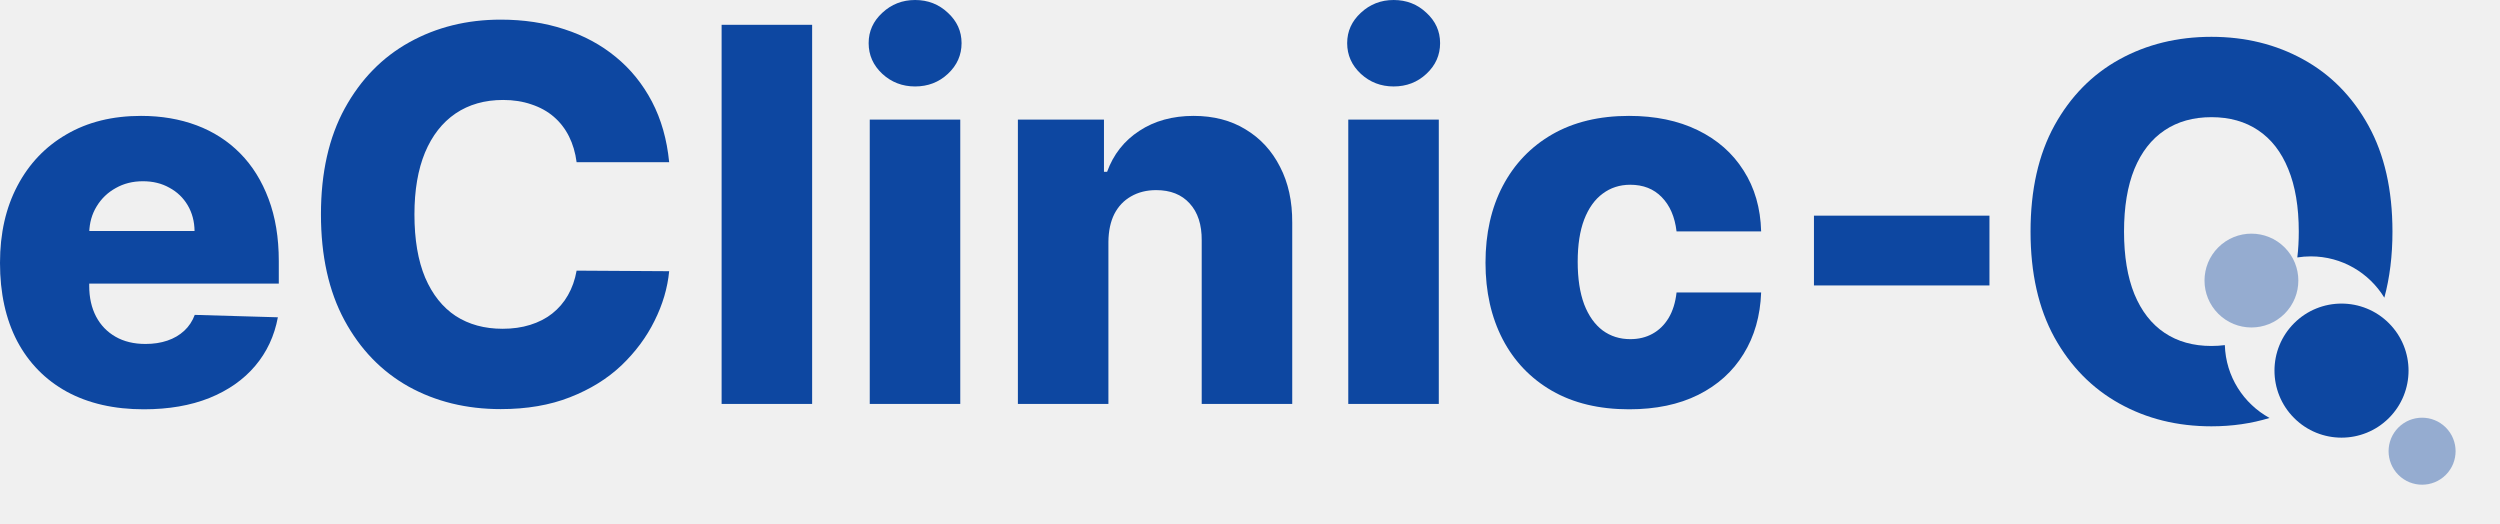
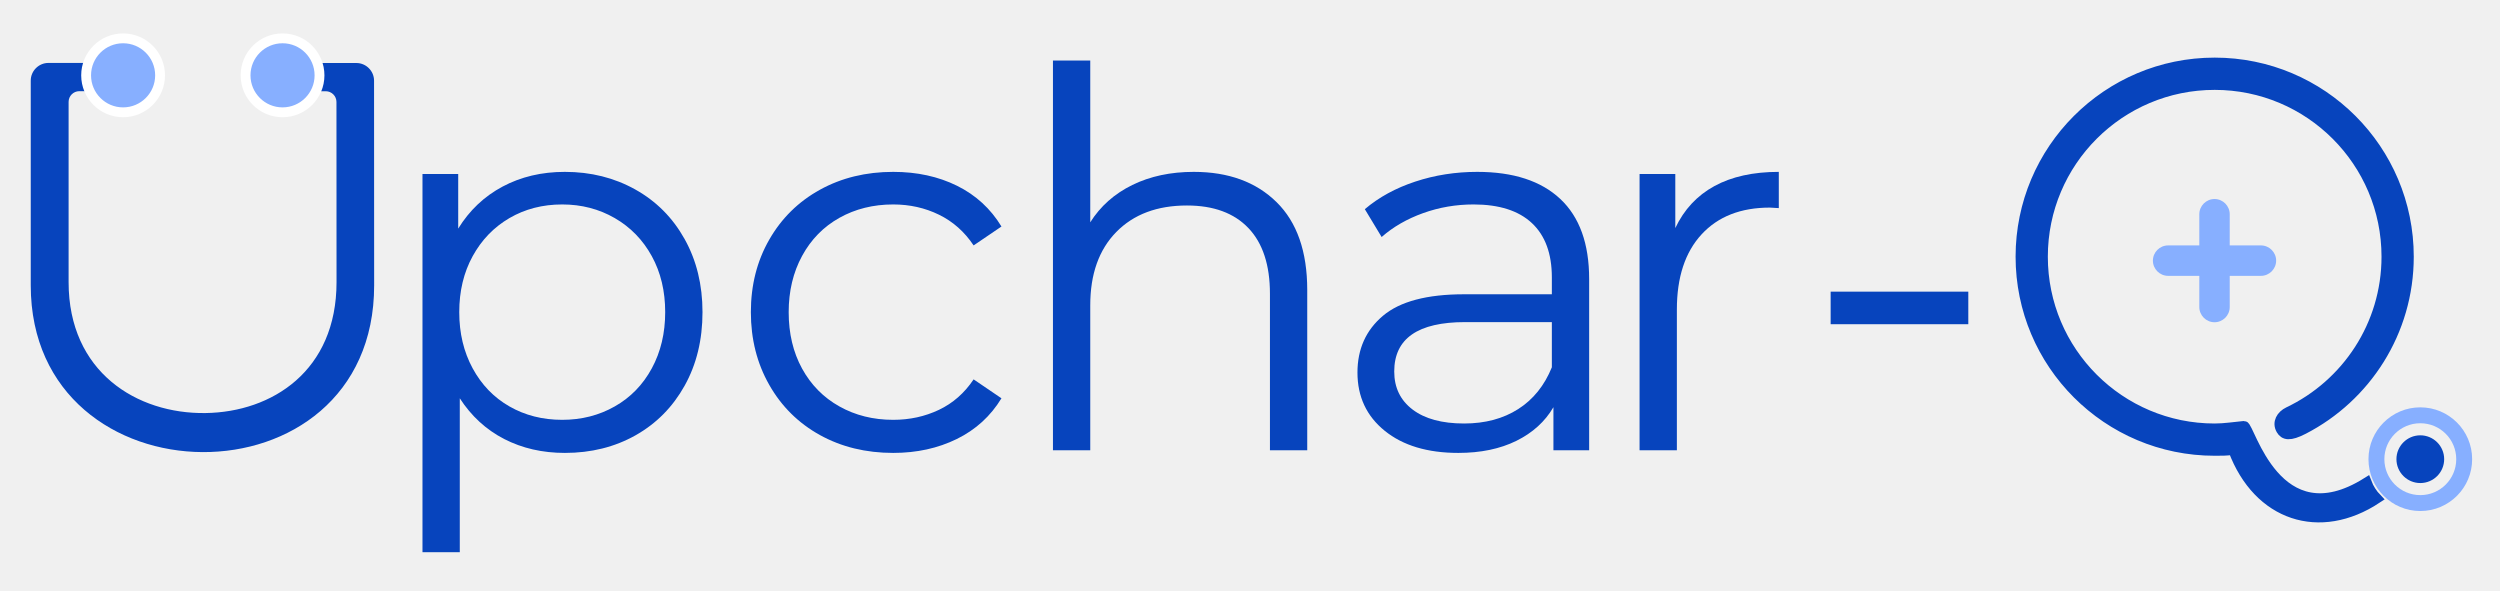
- <svg xmlns="http://www.w3.org/2000/svg" width="129" height="27" viewBox="0 0 129 27" fill="none">
-   <path d="M7.422 21.12C5.887 21.12 4.563 20.817 3.448 20.212C2.34 19.601 1.487 18.732 0.888 17.605C0.296 16.471 0 15.124 0 13.564C0 12.049 0.299 10.724 0.898 9.59C1.497 8.451 2.34 7.565 3.429 6.935C4.518 6.298 5.801 5.98 7.279 5.98C8.323 5.98 9.278 6.142 10.145 6.467C11.011 6.792 11.759 7.272 12.389 7.909C13.02 8.546 13.51 9.333 13.86 10.269C14.21 11.198 14.386 12.265 14.386 13.469V14.634H1.633V11.921H10.039C10.033 11.425 9.915 10.982 9.686 10.593C9.457 10.205 9.141 9.902 8.74 9.686C8.345 9.463 7.89 9.352 7.374 9.352C6.852 9.352 6.384 9.469 5.97 9.705C5.556 9.934 5.228 10.25 4.986 10.651C4.744 11.046 4.617 11.495 4.604 11.998V14.758C4.604 15.357 4.722 15.882 4.958 16.334C5.193 16.78 5.528 17.127 5.961 17.375C6.394 17.624 6.909 17.748 7.508 17.748C7.922 17.748 8.298 17.691 8.635 17.576C8.973 17.462 9.262 17.293 9.504 17.07C9.746 16.847 9.928 16.573 10.049 16.248L14.338 16.372C14.16 17.334 13.768 18.172 13.163 18.885C12.564 19.592 11.778 20.142 10.804 20.537C9.829 20.926 8.702 21.12 7.422 21.12Z" fill="#0D47A1" />
-   <path d="M34.529 8.368H29.753C29.689 7.877 29.559 7.435 29.361 7.04C29.164 6.645 28.903 6.308 28.578 6.027C28.253 5.747 27.868 5.534 27.422 5.387C26.983 5.235 26.495 5.158 25.961 5.158C25.012 5.158 24.193 5.391 23.506 5.856C22.824 6.32 22.299 6.992 21.93 7.871C21.567 8.75 21.385 9.813 21.385 11.062C21.385 12.361 21.57 13.45 21.939 14.328C22.315 15.201 22.84 15.86 23.515 16.306C24.197 16.745 25.002 16.965 25.932 16.965C26.454 16.965 26.929 16.898 27.355 16.764C27.788 16.63 28.167 16.436 28.492 16.181C28.823 15.92 29.094 15.605 29.304 15.236C29.52 14.86 29.67 14.437 29.753 13.965L34.529 13.994C34.446 14.86 34.195 15.713 33.774 16.554C33.36 17.395 32.79 18.162 32.065 18.856C31.338 19.544 30.453 20.091 29.409 20.499C28.371 20.907 27.18 21.11 25.836 21.11C24.066 21.11 22.48 20.722 21.079 19.945C19.685 19.162 18.583 18.022 17.774 16.525C16.966 15.029 16.561 13.208 16.561 11.062C16.561 8.909 16.972 7.085 17.793 5.588C18.615 4.092 19.726 2.955 21.127 2.178C22.528 1.401 24.098 1.013 25.836 1.013C27.021 1.013 28.116 1.178 29.122 1.509C30.128 1.834 31.014 2.312 31.778 2.942C32.542 3.566 33.163 4.334 33.641 5.244C34.118 6.155 34.414 7.196 34.529 8.368Z" fill="#0D47A1" />
-   <path d="M41.906 1.28V20.843H37.235V1.28H41.906Z" fill="#0D47A1" />
-   <path d="M44.879 20.843V6.171H49.55V20.843H44.879ZM47.219 4.461C46.563 4.461 46 4.244 45.528 3.811C45.057 3.372 44.822 2.843 44.822 2.226C44.822 1.614 45.057 1.092 45.528 0.659C46 0.22 46.563 0 47.219 0C47.881 0 48.445 0.22 48.91 0.659C49.381 1.092 49.617 1.614 49.617 2.226C49.617 2.843 49.381 3.372 48.91 3.811C48.445 4.244 47.881 4.461 47.219 4.461Z" fill="#0D47A1" />
-   <path d="M57.194 12.475V20.843H52.523V6.171H56.965V8.864H57.127C57.452 7.967 58.006 7.263 58.789 6.753C59.572 6.238 60.505 5.98 61.588 5.98C62.62 5.98 63.514 6.212 64.272 6.677C65.036 7.136 65.629 7.779 66.049 8.607C66.476 9.428 66.686 10.39 66.679 11.491V20.843H62.008V12.408C62.015 11.593 61.808 10.956 61.387 10.498C60.974 10.039 60.397 9.81 59.658 9.81C59.168 9.81 58.735 9.918 58.359 10.135C57.99 10.345 57.703 10.648 57.5 11.042C57.302 11.437 57.2 11.915 57.194 12.475Z" fill="#0D47A1" />
-   <path d="M69.571 20.843V6.171H74.242V20.843H69.571ZM71.912 4.461C71.256 4.461 70.692 4.244 70.221 3.811C69.75 3.372 69.514 2.843 69.514 2.226C69.514 1.614 69.75 1.092 70.221 0.659C70.692 0.22 71.256 0 71.912 0C72.574 0 73.138 0.22 73.602 0.659C74.074 1.092 74.309 1.614 74.309 2.226C74.309 2.843 74.074 3.372 73.602 3.811C73.138 4.244 72.574 4.461 71.912 4.461Z" fill="#0D47A1" />
-   <path d="M84.064 21.12C82.517 21.12 81.189 20.802 80.081 20.165C78.98 19.528 78.132 18.643 77.54 17.509C76.948 16.369 76.652 15.051 76.652 13.555C76.652 12.052 76.948 10.733 77.54 9.6C78.139 8.46 78.989 7.572 80.091 6.935C81.199 6.298 82.52 5.98 84.055 5.98C85.411 5.98 86.593 6.225 87.599 6.715C88.611 7.206 89.401 7.9 89.968 8.798C90.541 9.689 90.843 10.737 90.875 11.94H86.51C86.421 11.189 86.166 10.6 85.746 10.173C85.332 9.746 84.79 9.533 84.122 9.533C83.581 9.533 83.106 9.686 82.698 9.992C82.291 10.291 81.972 10.737 81.743 11.329C81.52 11.915 81.409 12.641 81.409 13.507C81.409 14.373 81.52 15.105 81.743 15.704C81.972 16.296 82.291 16.745 82.698 17.051C83.106 17.35 83.581 17.5 84.122 17.5C84.555 17.5 84.937 17.407 85.268 17.223C85.606 17.038 85.883 16.767 86.099 16.411C86.316 16.048 86.453 15.608 86.51 15.092H90.875C90.831 16.302 90.528 17.36 89.968 18.264C89.414 19.168 88.634 19.872 87.627 20.375C86.628 20.872 85.44 21.12 84.064 21.12Z" fill="#0D47A1" />
-   <path d="M102.656 11.128V14.729H93.6V11.128H102.656Z" fill="#0D47A1" />
-   <path d="M114.109 1.9C115.86 1.9 117.439 2.289 118.846 3.065C120.26 3.842 121.381 4.979 122.209 6.476C123.037 7.972 123.451 9.797 123.451 11.949C123.451 13.197 123.31 14.333 123.032 15.36C122.252 14.083 120.845 13.229 119.239 13.229C119.002 13.229 118.769 13.248 118.542 13.284C118.592 12.866 118.617 12.421 118.617 11.949C118.617 10.676 118.436 9.599 118.073 8.721C117.716 7.842 117.2 7.177 116.525 6.725C115.857 6.273 115.051 6.046 114.109 6.046C113.173 6.046 112.367 6.272 111.692 6.725C111.017 7.177 110.498 7.842 110.135 8.721C109.778 9.599 109.6 10.676 109.6 11.949C109.6 13.223 109.778 14.299 110.135 15.178C110.498 16.056 111.017 16.723 111.692 17.175C112.367 17.627 113.173 17.852 114.109 17.852C114.349 17.852 114.58 17.837 114.802 17.808C114.851 19.43 115.769 20.834 117.108 21.567C116.172 21.854 115.172 21.998 114.109 21.998C112.352 21.998 110.768 21.607 109.361 20.823C107.954 20.04 106.836 18.903 106.009 17.413C105.187 15.917 104.776 14.095 104.776 11.949C104.776 9.797 105.187 7.972 106.009 6.476C106.836 4.979 107.954 3.842 109.361 3.065C110.768 2.289 112.352 1.9 114.109 1.9Z" fill="#0D47A1" />
-   <circle opacity="0.4" cx="116.174" cy="14.477" r="2.421" transform="rotate(-45 116.174 14.4775)" fill="#0D47A1" />
-   <circle cx="120.822" cy="19.124" r="3.459" transform="rotate(-45 120.822 19.124)" fill="#0D47A1" />
-   <circle opacity="0.4" cx="124.98" cy="23.282" r="1.729" transform="rotate(-45 124.98 23.2822)" fill="#0D47A1" />
+ <svg xmlns="http://www.w3.org/2000/svg" width="127" height="30" viewBox="0 0 127 30" fill="none">
+   <g clip-path="url(#clip0_4801_106794)">
+     <path fill-rule="evenodd" clip-rule="evenodd" d="M117.017 21.813C120.195 20.176 122.369 16.861 122.369 13.04C122.369 7.593 117.953 3.177 112.506 3.177C107.058 3.177 102.642 7.593 102.642 13.04C102.642 18.487 107.058 22.902 112.506 22.902C112.905 22.902 113.053 22.905 113.444 22.858C114.706 26.227 117.845 27.245 120.75 25.327C120.524 25.094 120.345 24.816 120.227 24.507C115.646 27.378 114.284 21.611 113.997 21.637C113.507 21.681 113.014 21.764 112.506 21.764C107.687 21.764 103.78 17.858 103.78 13.04C103.78 8.222 107.687 4.316 112.506 4.316C117.324 4.316 121.231 8.222 121.231 13.04C121.231 16.517 119.196 19.52 116.252 20.921C115.885 21.096 115.665 21.466 115.876 21.83C116.038 22.11 116.312 22.176 117.017 21.813L117.017 21.813Z" fill="#0744BD" stroke="#0744BD" stroke-width="0.5" stroke-miterlimit="22.926" />
+     <path d="M92.997 14.816H99.99V16.47H92.997V14.816Z" fill="#0744BD" />
+     <path d="M85.105 11.586C85.55 10.644 86.213 9.932 87.093 9.452C87.974 8.971 89.064 8.731 90.363 8.731V10.572L89.909 10.546C88.432 10.546 87.276 10.999 86.439 11.907C85.603 12.814 85.185 14.086 85.185 15.723V22.875H83.29V8.838H85.105V11.586Z" fill="#0744BD" />
+     <path d="M75.044 8.731C76.877 8.731 78.283 9.189 79.261 10.105C80.24 11.022 80.729 12.378 80.729 14.175V22.875H78.914V20.686C78.487 21.416 77.86 21.985 77.033 22.394C76.205 22.803 75.222 23.008 74.083 23.008C72.518 23.008 71.272 22.634 70.347 21.887C69.422 21.14 68.959 20.153 68.959 18.925C68.959 17.733 69.39 16.772 70.253 16.043C71.116 15.314 72.491 14.949 74.377 14.949H78.834V14.095C78.834 12.885 78.496 11.964 77.82 11.333C77.144 10.701 76.156 10.386 74.857 10.386C73.968 10.386 73.114 10.532 72.295 10.826C71.477 11.12 70.774 11.524 70.187 12.04L69.333 10.626C70.044 10.021 70.898 9.554 71.895 9.225C72.891 8.896 73.941 8.731 75.044 8.731L75.044 8.731ZM74.377 21.514C75.445 21.514 76.361 21.269 77.126 20.78C77.891 20.291 78.46 19.583 78.834 18.658V16.363H74.43C72.028 16.363 70.827 17.199 70.827 18.872C70.827 19.69 71.139 20.335 71.761 20.806C72.384 21.278 73.256 21.514 74.377 21.514V21.514Z" fill="#0744BD" />
+     <path d="M60.643 8.731C62.404 8.731 63.806 9.243 64.847 10.266C65.888 11.289 66.408 12.778 66.408 14.735V22.875H64.513V14.922C64.513 13.463 64.148 12.351 63.419 11.586C62.689 10.821 61.648 10.439 60.296 10.439C58.784 10.439 57.587 10.888 56.706 11.787C55.826 12.685 55.385 13.926 55.385 15.509V22.875H53.49V3.074H55.385V11.293C55.901 10.475 56.613 9.843 57.52 9.398C58.428 8.953 59.469 8.731 60.643 8.731V8.731Z" fill="#0744BD" />
+     <path d="M45.376 23.008C43.989 23.008 42.748 22.706 41.653 22.101C40.559 21.496 39.7 20.646 39.078 19.552C38.455 18.458 38.144 17.226 38.144 15.856C38.144 14.486 38.455 13.259 39.078 12.174C39.7 11.088 40.559 10.243 41.653 9.639C42.748 9.034 43.989 8.731 45.376 8.731C46.586 8.731 47.667 8.967 48.619 9.438C49.571 9.91 50.323 10.599 50.874 11.507L49.46 12.467C48.997 11.773 48.41 11.253 47.698 10.906C46.987 10.559 46.213 10.386 45.376 10.386C44.362 10.386 43.45 10.613 42.641 11.066C41.831 11.52 41.2 12.165 40.746 13.001C40.292 13.837 40.065 14.789 40.065 15.856C40.065 16.942 40.292 17.898 40.746 18.725C41.2 19.552 41.831 20.193 42.641 20.646C43.45 21.1 44.362 21.327 45.376 21.327C46.213 21.327 46.987 21.158 47.698 20.82C48.41 20.482 48.997 19.966 49.46 19.272L50.874 20.233C50.323 21.14 49.567 21.829 48.606 22.301C47.645 22.772 46.569 23.008 45.376 23.008V23.008Z" fill="#0744BD" />
+     <path d="M28.695 8.731C30.011 8.731 31.203 9.029 32.271 9.625C33.339 10.221 34.175 11.062 34.78 12.147C35.385 13.232 35.687 14.469 35.687 15.856C35.687 17.262 35.385 18.507 34.78 19.592C34.175 20.677 33.343 21.518 32.285 22.114C31.226 22.71 30.029 23.008 28.695 23.008C27.556 23.008 26.529 22.772 25.612 22.301C24.696 21.829 23.944 21.14 23.357 20.233V28.052H21.462V8.838H23.277V11.613C23.846 10.688 24.598 9.976 25.532 9.478C26.466 8.98 27.52 8.731 28.695 8.731ZM28.561 21.327C29.54 21.327 30.43 21.1 31.23 20.646C32.031 20.193 32.658 19.548 33.112 18.712C33.566 17.875 33.792 16.924 33.792 15.856C33.792 14.789 33.566 13.841 33.112 13.014C32.658 12.187 32.031 11.542 31.23 11.079C30.43 10.617 29.54 10.386 28.561 10.386C27.565 10.386 26.671 10.617 25.879 11.079C25.087 11.542 24.465 12.187 24.011 13.014C23.557 13.842 23.33 14.789 23.33 15.856C23.33 16.924 23.557 17.875 24.011 18.712C24.465 19.548 25.087 20.193 25.879 20.646C26.671 21.1 27.565 21.327 28.561 21.327Z" fill="#0744BD" />
+     <path fill-rule="evenodd" clip-rule="evenodd" d="M2.46 3.197H5.025C4.912 3.401 4.847 3.636 4.847 3.886C4.847 4.159 4.925 4.415 5.058 4.632H4.028C3.73 4.632 3.485 4.877 3.485 5.174V14.332C3.485 18.908 6.963 21.034 10.443 20.983C13.821 20.934 17.099 18.841 17.096 14.332L17.092 5.178C17.092 4.879 16.846 4.635 16.549 4.635H15.609C15.718 4.434 15.78 4.22 15.78 3.958C15.78 3.697 15.7 3.42 15.561 3.201H18.104C18.598 3.201 19.002 3.605 19.002 4.099L19.007 14.495C19.012 25.89 1.562 25.692 1.562 14.495V4.096C1.562 3.602 1.966 3.197 2.46 3.197L2.46 3.197Z" fill="#0744BD" />
+     <path d="M6.253 5.705C7.291 5.705 8.132 4.864 8.132 3.827C8.132 2.789 7.291 1.948 6.253 1.948C5.216 1.948 4.375 2.789 4.375 3.827C4.375 4.864 5.216 5.705 6.253 5.705Z" fill="#87AFFF" stroke="white" stroke-width="0.5" stroke-miterlimit="22.926" />
+     <path d="M14.353 5.705C15.39 5.705 16.231 4.864 16.231 3.827C16.231 2.789 15.39 1.948 14.353 1.948C13.316 1.948 12.475 2.789 12.475 3.827C12.475 4.864 13.316 5.705 14.353 5.705Z" fill="#87AFFF" stroke="white" stroke-width="0.5" stroke-miterlimit="22.926" />
+     <path fill-rule="evenodd" clip-rule="evenodd" d="M112.498 10.11H112.498C112.923 10.11 113.27 10.458 113.27 10.883V12.467H114.855C115.28 12.467 115.628 12.815 115.628 13.24V13.24C115.628 13.665 115.28 14.013 114.855 14.013H113.27V15.597C113.27 16.022 112.923 16.37 112.498 16.37H112.498C112.072 16.37 111.725 16.022 111.725 15.597V14.013H110.14C109.715 14.013 109.367 13.665 109.367 13.24V13.24C109.367 12.815 109.715 12.467 110.14 12.467H111.725V10.883C111.725 10.458 112.072 10.11 112.498 10.11Z" fill="#87AFFF" />
+     <path fill-rule="evenodd" clip-rule="evenodd" d="M122.952 20.693C124.406 20.693 125.585 21.872 125.585 23.326C125.585 24.781 124.406 25.96 122.952 25.96C121.497 25.96 120.318 24.781 120.318 23.326C120.318 21.872 121.497 20.693 122.952 20.693ZM122.952 21.501C123.96 21.501 124.777 22.318 124.777 23.326C124.777 24.335 123.96 25.152 122.952 25.152C121.944 25.152 121.126 24.335 121.126 23.326C121.126 22.318 121.944 21.501 122.952 21.501Z" fill="#87AFFF" />
+     <path d="M122.952 24.539C123.621 24.539 124.164 23.996 124.164 23.326C124.164 22.657 123.621 22.114 122.952 22.114C122.282 22.114 121.739 22.657 121.739 23.326C121.739 23.996 122.282 24.539 122.952 24.539Z" fill="#0744BD" />
+   </g>
+   <defs>
+     <clipPath id="clip0_4801_106794">
+       <rect width="127" height="30" fill="white" />
+     </clipPath>
+   </defs>
</svg>
